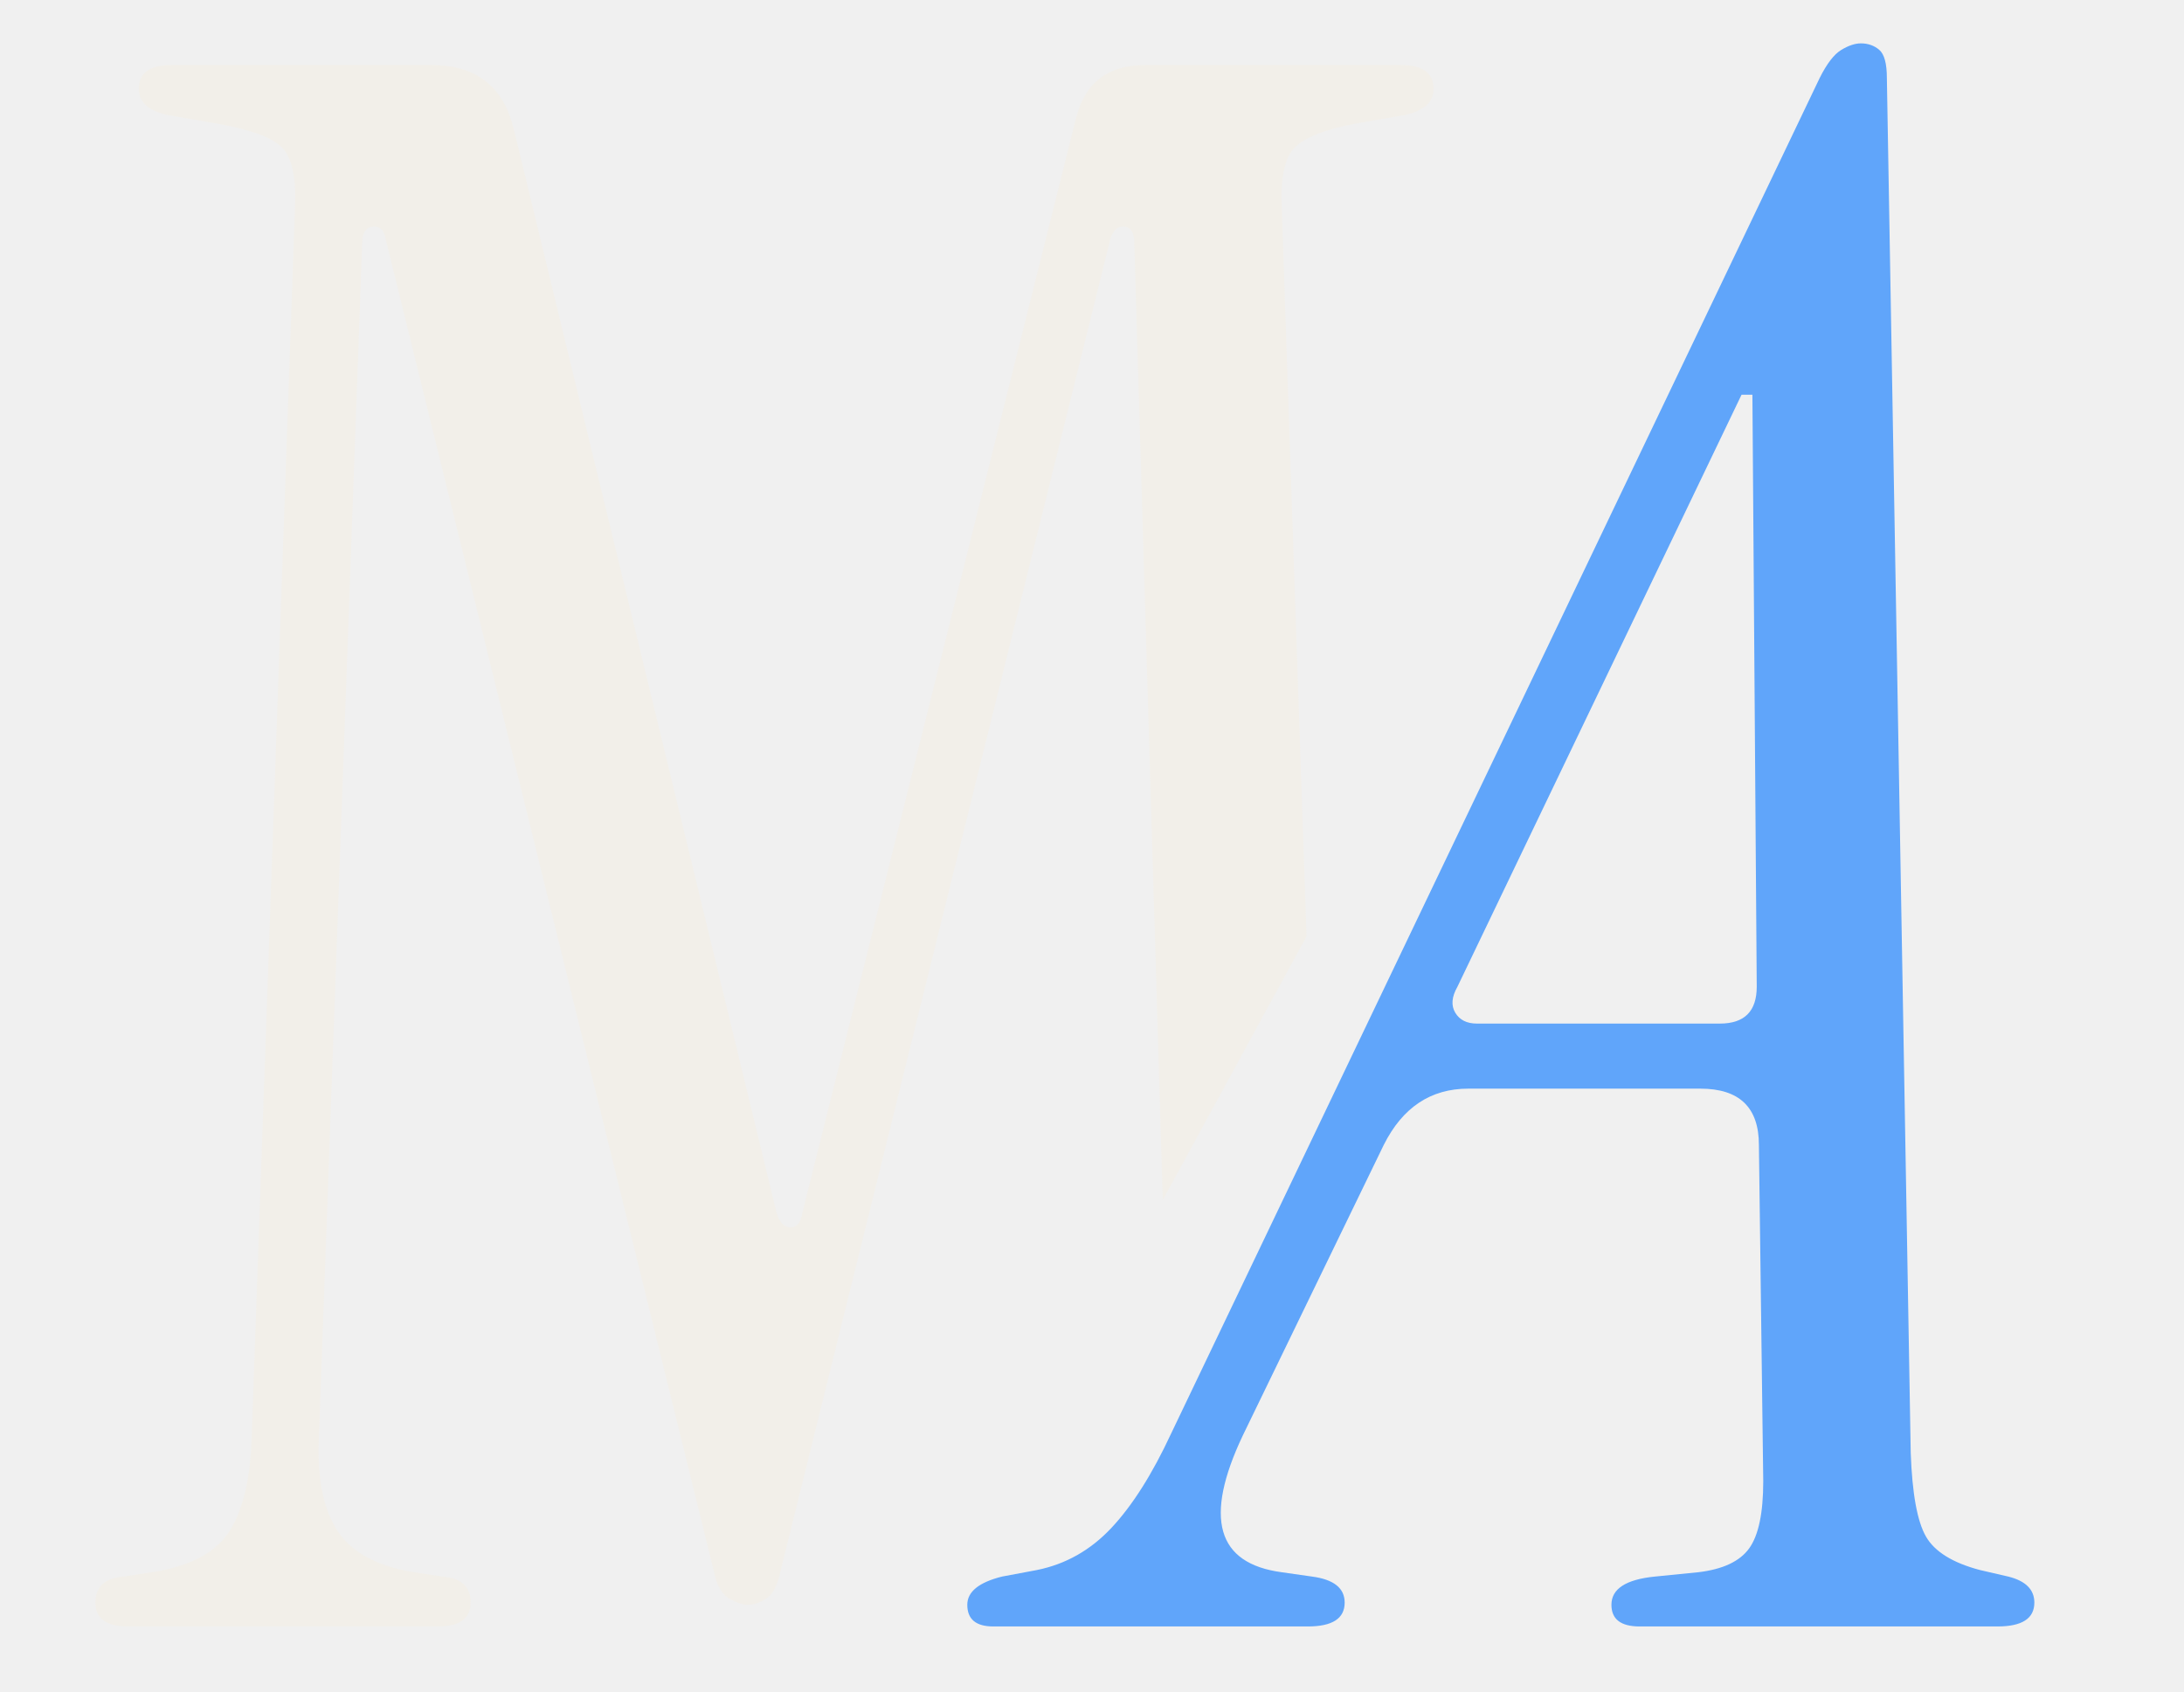
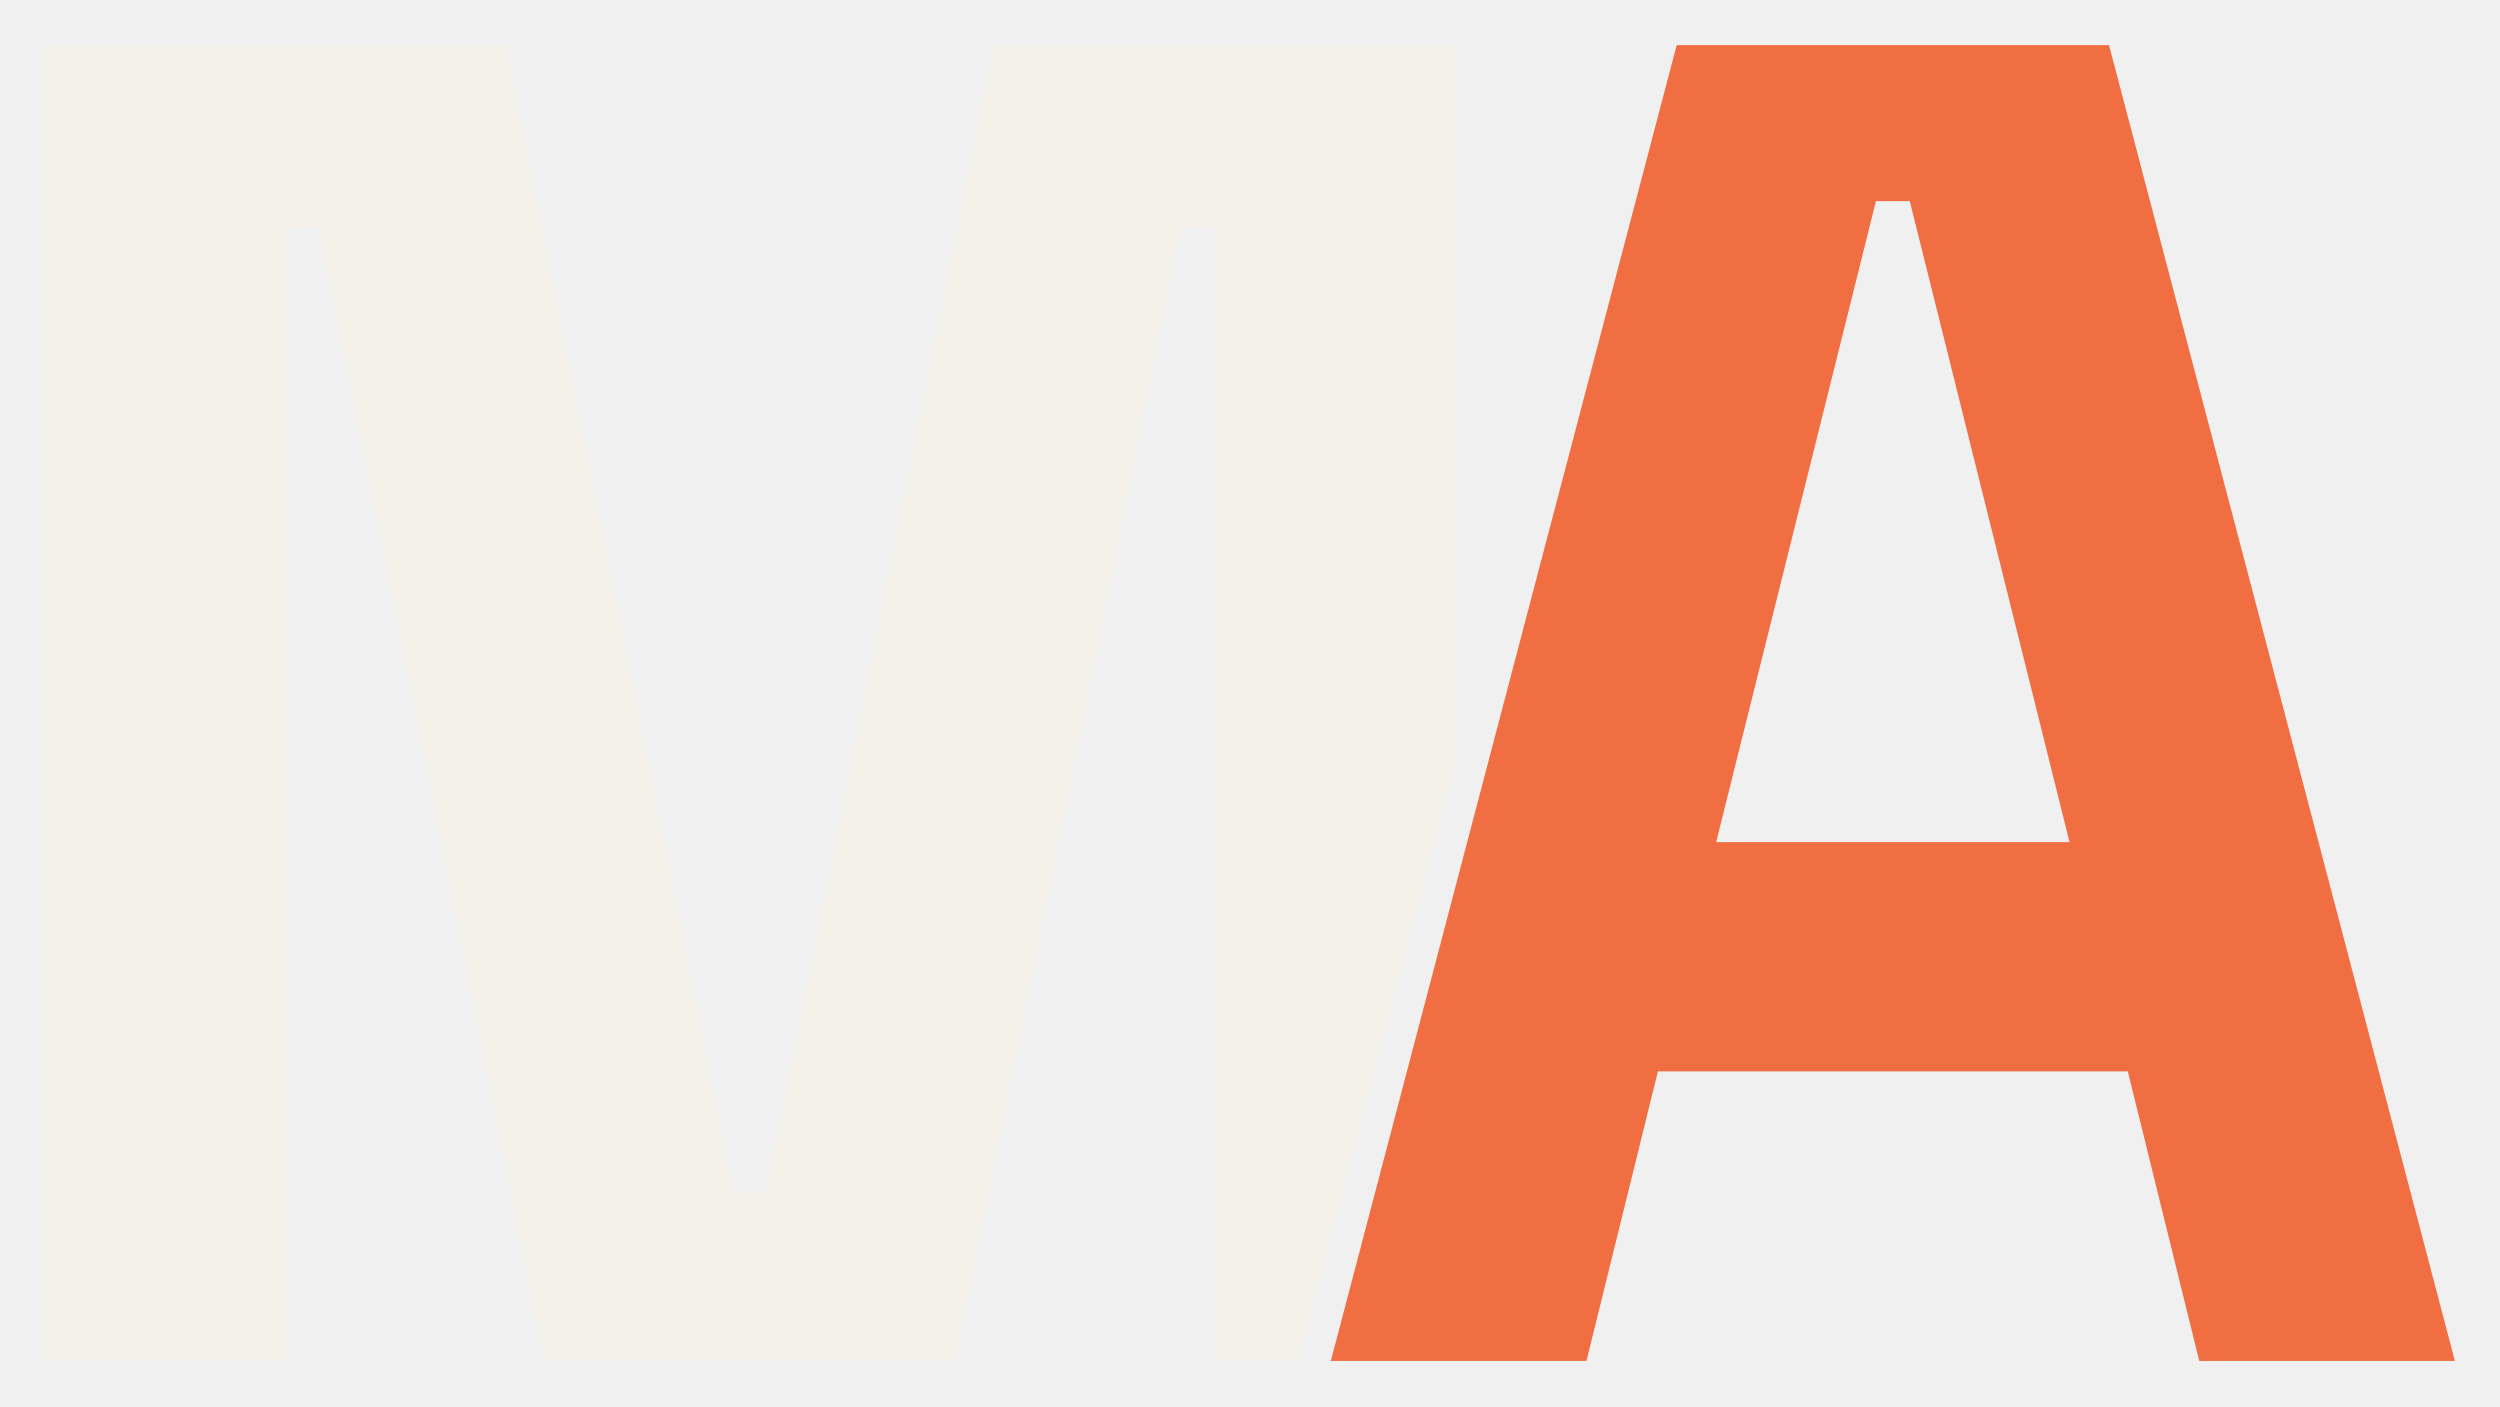
- <svg xmlns="http://www.w3.org/2000/svg" viewBox="-30 -750 1007 780" width="1007" height="780" role="img" aria-label="MA monogram — Mohammed Almsitef">
+ <svg xmlns="http://www.w3.org/2000/svg" viewBox="42 -724 1330 748" width="1330" height="748" role="img" aria-label="MA monogram — Mohammed Almsitef">
  <defs>
-     <mask id="cut" maskUnits="userSpaceOnUse" x="-200" y="-920" width="1347" height="1120">
-       <rect x="-200" y="-920" width="1347" height="1120" fill="#fff" />
-       <path d="M814 -730 L840 -730 L908 0 L416 0 Z" fill="#000" stroke="#000" stroke-width="30" stroke-linejoin="round" />
+     <mask id="cut" maskUnits="userSpaceOnUse" x="-134" y="-900" width="1682" height="1100">
+       <rect x="-134" y="-900" width="1682" height="1100" fill="#fff" />
+       <path d="M934 -700 L1164 -700 L1348 0 L750 0 Z" fill="#000" stroke="#000" stroke-width="34" stroke-linejoin="round" />
    </mask>
  </defs>
-   <path d="M315.0 -10.0Q311.0 -10.0 306.0 -13.0Q301.0 -16.0 299.0 -26.0L148.0 -639.0Q147.0 -646.0 142.0 -645.5Q137.0 -645.0 137.0 -638.0L117.0 -86.0Q116.0 -58.0 126.0 -43.5Q136.0 -29.0 161.0 -25.0L174.0 -23.0Q187.0 -22.0 187.0 -11.0Q187.0 0.0 172.0 0.0H29.0Q14.0 0.0 14.0 -11.0Q14.0 -22.0 27.0 -23.0L40.0 -25.0Q66.0 -29.0 75.5 -43.5Q85.0 -58.0 86.0 -86.0L106.0 -654.0Q107.0 -675.0 100.0 -682.0Q93.0 -689.0 70.0 -693.0L47.0 -697.0Q34.0 -700.0 34.0 -709.0Q34.0 -720.0 49.0 -720.0H169.0Q200.0 -720.0 207.0 -690.0L328.0 -191.0Q330.0 -184.0 334.5 -184.0Q339.0 -184.0 340.0 -191.0L466.0 -695.0Q472.0 -720.0 498.0 -720.0H616.0Q631.0 -720.0 631.0 -709.0Q631.0 -700.0 618.0 -697.0L595.0 -693.0Q574.0 -689.0 567.0 -682.0Q560.0 -675.0 561.0 -654.0L581.0 -66.0Q582.0 -45.0 588.0 -38.0Q594.0 -31.0 615.0 -27.0L638.0 -23.0Q651.0 -20.0 651.0 -11.0Q651.0 0.0 636.0 0.0H455.0Q440.0 0.0 440.0 -11.0Q440.0 -20.0 453.0 -23.0L476.0 -27.0Q497.0 -31.0 504.0 -38.0Q511.0 -45.0 510.0 -66.0L493.0 -638.0Q493.0 -645.0 488.5 -645.5Q484.0 -646.0 482.0 -640.0L330.0 -26.0Q328.0 -16.0 323.5 -13.0Q319.0 -10.0 315.0 -10.0Z" fill="#F2EFE9" stroke="#F2EFE9" stroke-width="0" stroke-linejoin="round" mask="url(#cut)" />
-   <path d="M428.0 0.0Q416.0 0.0 416.0 -10.0Q416.0 -19.0 432.0 -23.0L448.0 -26.0Q468.0 -30.0 482.5 -45.5Q497.0 -61.0 510.0 -89.0L809.0 -714.0Q814.0 -724.0 819.0 -727.0Q824.0 -730.0 828.0 -730.0Q833.0 -730.0 836.5 -727.0Q840.0 -724.0 840.0 -714.0L851.0 -80.0Q852.0 -52.0 858.0 -41.5Q864.0 -31.0 883.0 -26.0L896.0 -23.0Q908.0 -20.0 908.0 -11.0Q908.0 0.0 891.0 0.0H726.0Q713.0 0.0 713.0 -10.0Q713.0 -21.0 733.0 -23.0L753.0 -25.0Q770.0 -27.0 776.5 -36.0Q783.0 -45.0 783.0 -67.0L781.0 -222.0Q781.0 -248.0 754.0 -248.0H647.0Q621.0 -248.0 608.0 -222.0L543.0 -88.0Q516.0 -31.0 561.0 -25.0L575.0 -23.0Q590.0 -21.0 590.0 -11.0Q590.0 0.0 573.0 0.0ZM651.0 -278.0H763.0Q780.0 -278.0 780.0 -295.0L778.0 -568.0H773.0L642.0 -295.0Q638.0 -288.0 641.0 -283.0Q644.0 -278.0 651.0 -278.0Z" fill="#60A5FA" stroke="#60A5FA" stroke-width="0" stroke-linejoin="round" />
+   <path d="M66 0V-700H311L432 -90H450L571 -700H816V0H688V-603H670L550 0H332L212 -603H194V0Z" fill="#F4F1E8" mask="url(#cut)" />
+   <path d="M750 0 934 -700H1164L1348 0H1212L1174 -154H924L886 0ZM955 -276H1143L1058 -617H1040Z" fill="#F06E42" />
</svg>
